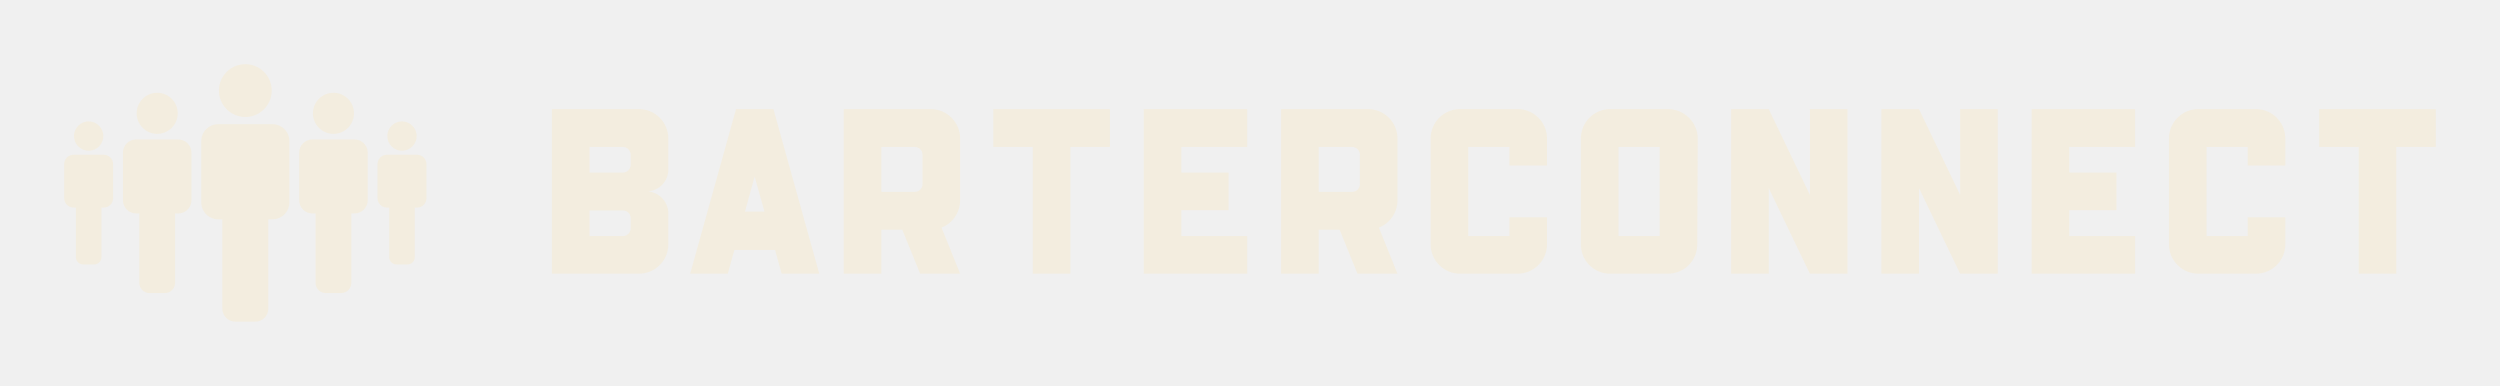
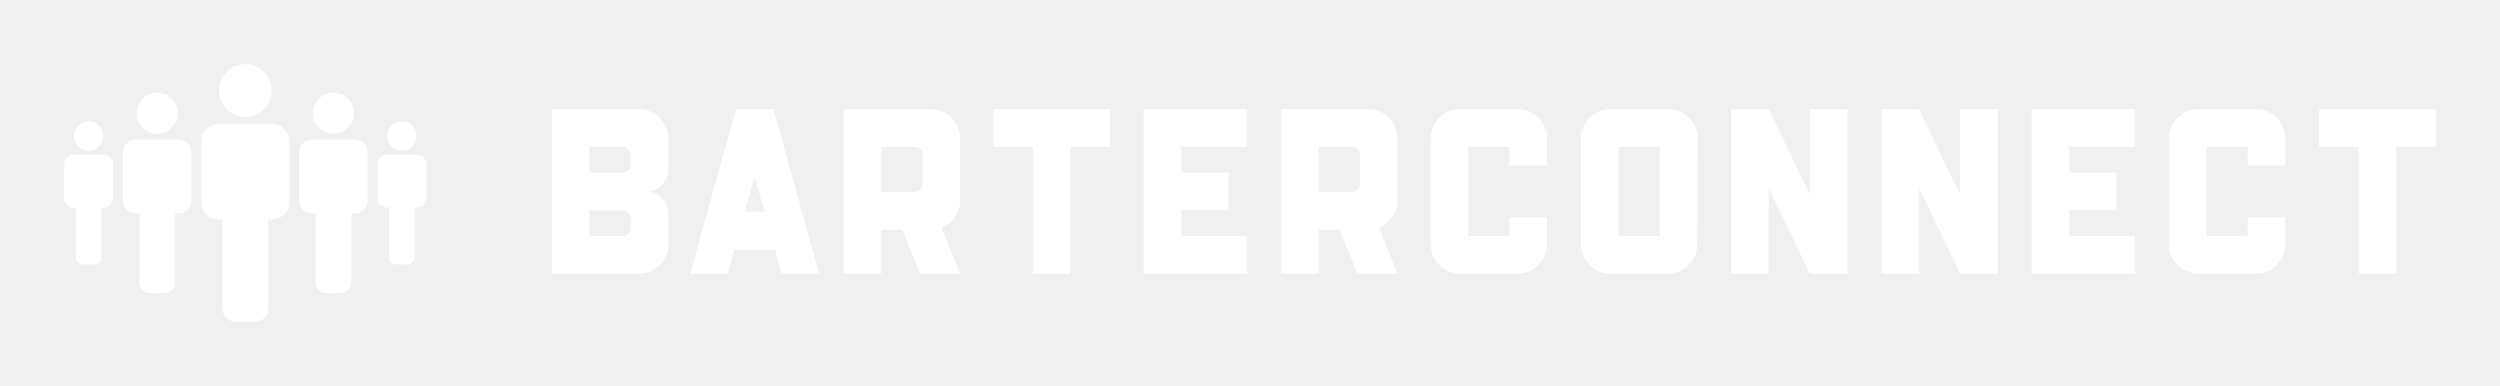
<svg xmlns="http://www.w3.org/2000/svg" version="1.1" width="3162.36" height="488.067" viewBox="0 0 3162.36 488.067">
  <g transform="scale(8.118017) translate(10, 10)">
-     <defs id="SvgjsDefs2693" />
-     <g id="SvgjsG2694" featureKey="symbolFeature-0" transform="matrix(0.6272401,0,0,0.6272401,-3.1362,-11.30098)" fill="#f3eddf">
+     <defs id="SvgjsDefs1001" />
+     <g id="SvgjsG1007" featureKey="symbolFeature-0" transform="matrix(0.6272401,0,0,0.6272401,-3.1362,-11.30098)" fill="#ffffff">
      <g>
        <g>
          <path d="M56.736,32.923H50h-6.736c-2.325,0-4.21,1.884-4.21,4.21v15.212c0,2.325,1.885,4.212,4.209,4.212h1.023v22.179    c0,1.793,1.453,3.246,3.246,3.246h4.935c1.794,0,3.247-1.453,3.247-3.246V56.558h1.023c2.324,0,4.21-1.887,4.21-4.212V37.134    C60.946,34.808,59.061,32.923,56.736,32.923z" />
        </g>
        <circle cx="50" cy="24.576" r="6.559" />
        <g>
          <path d="M33.347,36.718h-5.239h-5.239c-1.809,0-3.274,1.465-3.274,3.274v11.832c0,1.809,1.466,3.275,3.273,3.275h0.796v17.251    c0,1.395,1.129,2.524,2.523,2.524h3.838c1.396,0,2.526-1.13,2.526-2.524V55.1h0.795c1.808,0,3.274-1.467,3.274-3.275V39.993    C36.621,38.184,35.155,36.718,33.347,36.718z" />
        </g>
        <circle cx="28.107" cy="30.226" r="5.102" />
        <g>
          <path d="M14.822,40.513h-3.742H7.339C6.047,40.513,5,41.56,5,42.853v8.451c0,1.291,1.047,2.339,2.337,2.339h0.569v12.322    c0,0.996,0.807,1.804,1.803,1.804h2.741c0.997,0,1.804-0.808,1.804-1.804V53.643h0.567c1.292,0,2.339-1.048,2.339-2.339v-8.451    C17.162,41.56,16.114,40.513,14.822,40.513z" />
        </g>
        <circle cx="11.081" cy="35.876" r="3.644" />
        <g>
          <path d="M77.131,36.718h-5.238h-5.239c-1.809,0-3.274,1.465-3.274,3.274v11.832c0,1.809,1.466,3.275,3.273,3.275h0.796v17.251    c0,1.395,1.129,2.524,2.523,2.524h3.839c1.396,0,2.525-1.13,2.525-2.524V55.1h0.795c1.809,0,3.275-1.467,3.275-3.275V39.993    C80.406,38.184,78.939,36.718,77.131,36.718z" />
        </g>
        <circle cx="71.893" cy="30.226" r="5.102" />
        <g>
          <path d="M92.661,40.513h-3.742h-3.741c-1.293,0-2.339,1.047-2.339,2.34v8.451c0,1.291,1.046,2.339,2.337,2.339h0.568v12.322    c0,0.996,0.808,1.804,1.804,1.804h2.741c0.997,0,1.804-0.808,1.804-1.804V53.643h0.568c1.292,0,2.339-1.048,2.339-2.339v-8.451    C95,41.56,93.953,40.513,92.661,40.513z" />
        </g>
        <circle cx="88.919" cy="35.876" r="3.644" />
      </g>
    </g>
-     <g id="SvgjsG2695" featureKey="nameFeature-0" transform="matrix(0.9159648,0,0,0.9159648,73.36202,-3.991578)" fill="#f3eddf">
+     <g id="SvgjsG1008" featureKey="nameFeature-0" transform="matrix(0.9159648,0,0,0.9159648,73.36202,-3.991578)" fill="#ffffff">
      <path d="M17.68 12 c2.76 0 5 2.24 5 5 l0 5.28 c0 1.84 -1.32 3.4 -3.16 3.68 l-0.24 0.04 l0.24 0.04 c1.84 0.32 3.16 1.88 3.16 3.68 l0 5.32 c0 2.72 -2.24 4.96 -5 4.96 l-14.8 0 l0 -28 l14.8 0 z M16.28 32.28 l0 -1.72 c0 -0.76 -0.6 -1.32 -1.32 -1.32 l-5.68 0 l0 4.36 l5.68 0 c0.72 0 1.32 -0.6 1.32 -1.32 z M16.28 21.48 l0 -1.72 c0 -0.72 -0.6 -1.32 -1.32 -1.32 l-5.68 0 l0 4.36 l5.68 0 c0.72 0 1.32 -0.6 1.32 -1.32 z M40.56 12 l7.8 28 l-6.4 0 l-1.12 -4.04 l-6.92 0 l-1.12 4.04 l-6.4 0 l7.8 -28 l6.36 0 z M35.72 29.44 l3.32 0 l-1.68 -5.96 z M67.32 12 c2.76 0 5 2.24 5 5 l0 10.52 c0 2.12 -1.32 3.92 -3.16 4.64 l3.16 7.84 l-6.8 0 l-3.04 -7.48 l-3.56 0 l0 7.48 l-6.4 0 l0 -28 l14.8 0 z M64.6 26.08 c0.72 0 1.32 -0.56 1.32 -1.28 l0 -5.08 c0 -0.72 -0.6 -1.28 -1.32 -1.28 l-5.68 0 l0 7.64 l5.68 0 z M77.96 12 l19.84 0 l0 6.44 l-6.72 0 l0 21.56 l-6.4 0 l0 -21.56 l-6.72 0 l0 -6.44 z M121.16 18.44 l-11.2 0 l0 4.36 l8.04 0 l0 6.4 l-8.04 0 l0 4.4 l11.2 0 l0 6.4 l-17.6 0 l0 -28 l17.6 0 l0 6.44 z M141.72 12 c2.76 0 5 2.24 5 5 l0 10.52 c0 2.12 -1.32 3.92 -3.16 4.64 l3.16 7.84 l-6.8 0 l-3.04 -7.48 l-3.56 0 l0 7.48 l-6.4 0 l0 -28 l14.8 0 z M139 26.08 c0.72 0 1.32 -0.56 1.32 -1.28 l0 -5.08 c0 -0.72 -0.6 -1.28 -1.32 -1.28 l-5.68 0 l0 7.64 l5.68 0 z M165.76 30.4 l6.4 0 l0 4.6 c0 2.76 -2.24 5 -5 5 l-9.8 0 c-2.76 0 -5 -2.24 -5 -5 l0 -18 c0 -2.76 2.24 -5 5 -5 l9.8 0 c2.76 0 5 2.24 5 5 l0 4.6 l-6.4 0 l0 -3.16 l-7 0 l0 15.16 l7 0 l0 -3.2 z M192.76 12 c2.72 0 5.04 2.24 5.04 5 l-0.08 18.04 c0 2.76 -2.24 4.96 -5 4.96 l-9.84 0 c-2.72 0 -4.96 -2.2 -4.96 -4.96 l0 -18.04 c0 -2.76 2.24 -5 4.96 -5 l9.88 0 z M191.32 33.6 l0 -15.16 l-7 0 l0 15.16 l7 0 z M216.88 12 l6.4 0 l0 28 l-6.4 0 l-7 -14.56 l0 14.56 l-6.4 0 l0 -28 l6.4 0 l7 14.6 l0 -14.6 z M242.44 12 l6.4 0 l0 28 l-6.4 0 l-7 -14.56 l0 14.56 l-6.4 0 l0 -28 l6.4 0 l7 14.6 l0 -14.6 z M272.2 18.44 l-11.2 0 l0 4.36 l8.04 0 l0 6.4 l-8.04 0 l0 4.4 l11.2 0 l0 6.4 l-17.6 0 l0 -28 l17.6 0 l0 6.44 z M291.36 30.4 l6.4 0 l0 4.6 c0 2.76 -2.24 5 -5 5 l-9.8 0 c-2.76 0 -5 -2.24 -5 -5 l0 -18 c0 -2.76 2.24 -5 5 -5 l9.8 0 c2.76 0 5 2.24 5 5 l0 4.6 l-6.4 0 l0 -3.16 l-7 0 l0 15.16 l7 0 l0 -3.2 z M303.52 12 l19.84 0 l0 6.44 l-6.72 0 l0 21.56 l-6.4 0 l0 -21.56 l-6.72 0 l0 -6.44 z" />
    </g>
  </g>
</svg>
